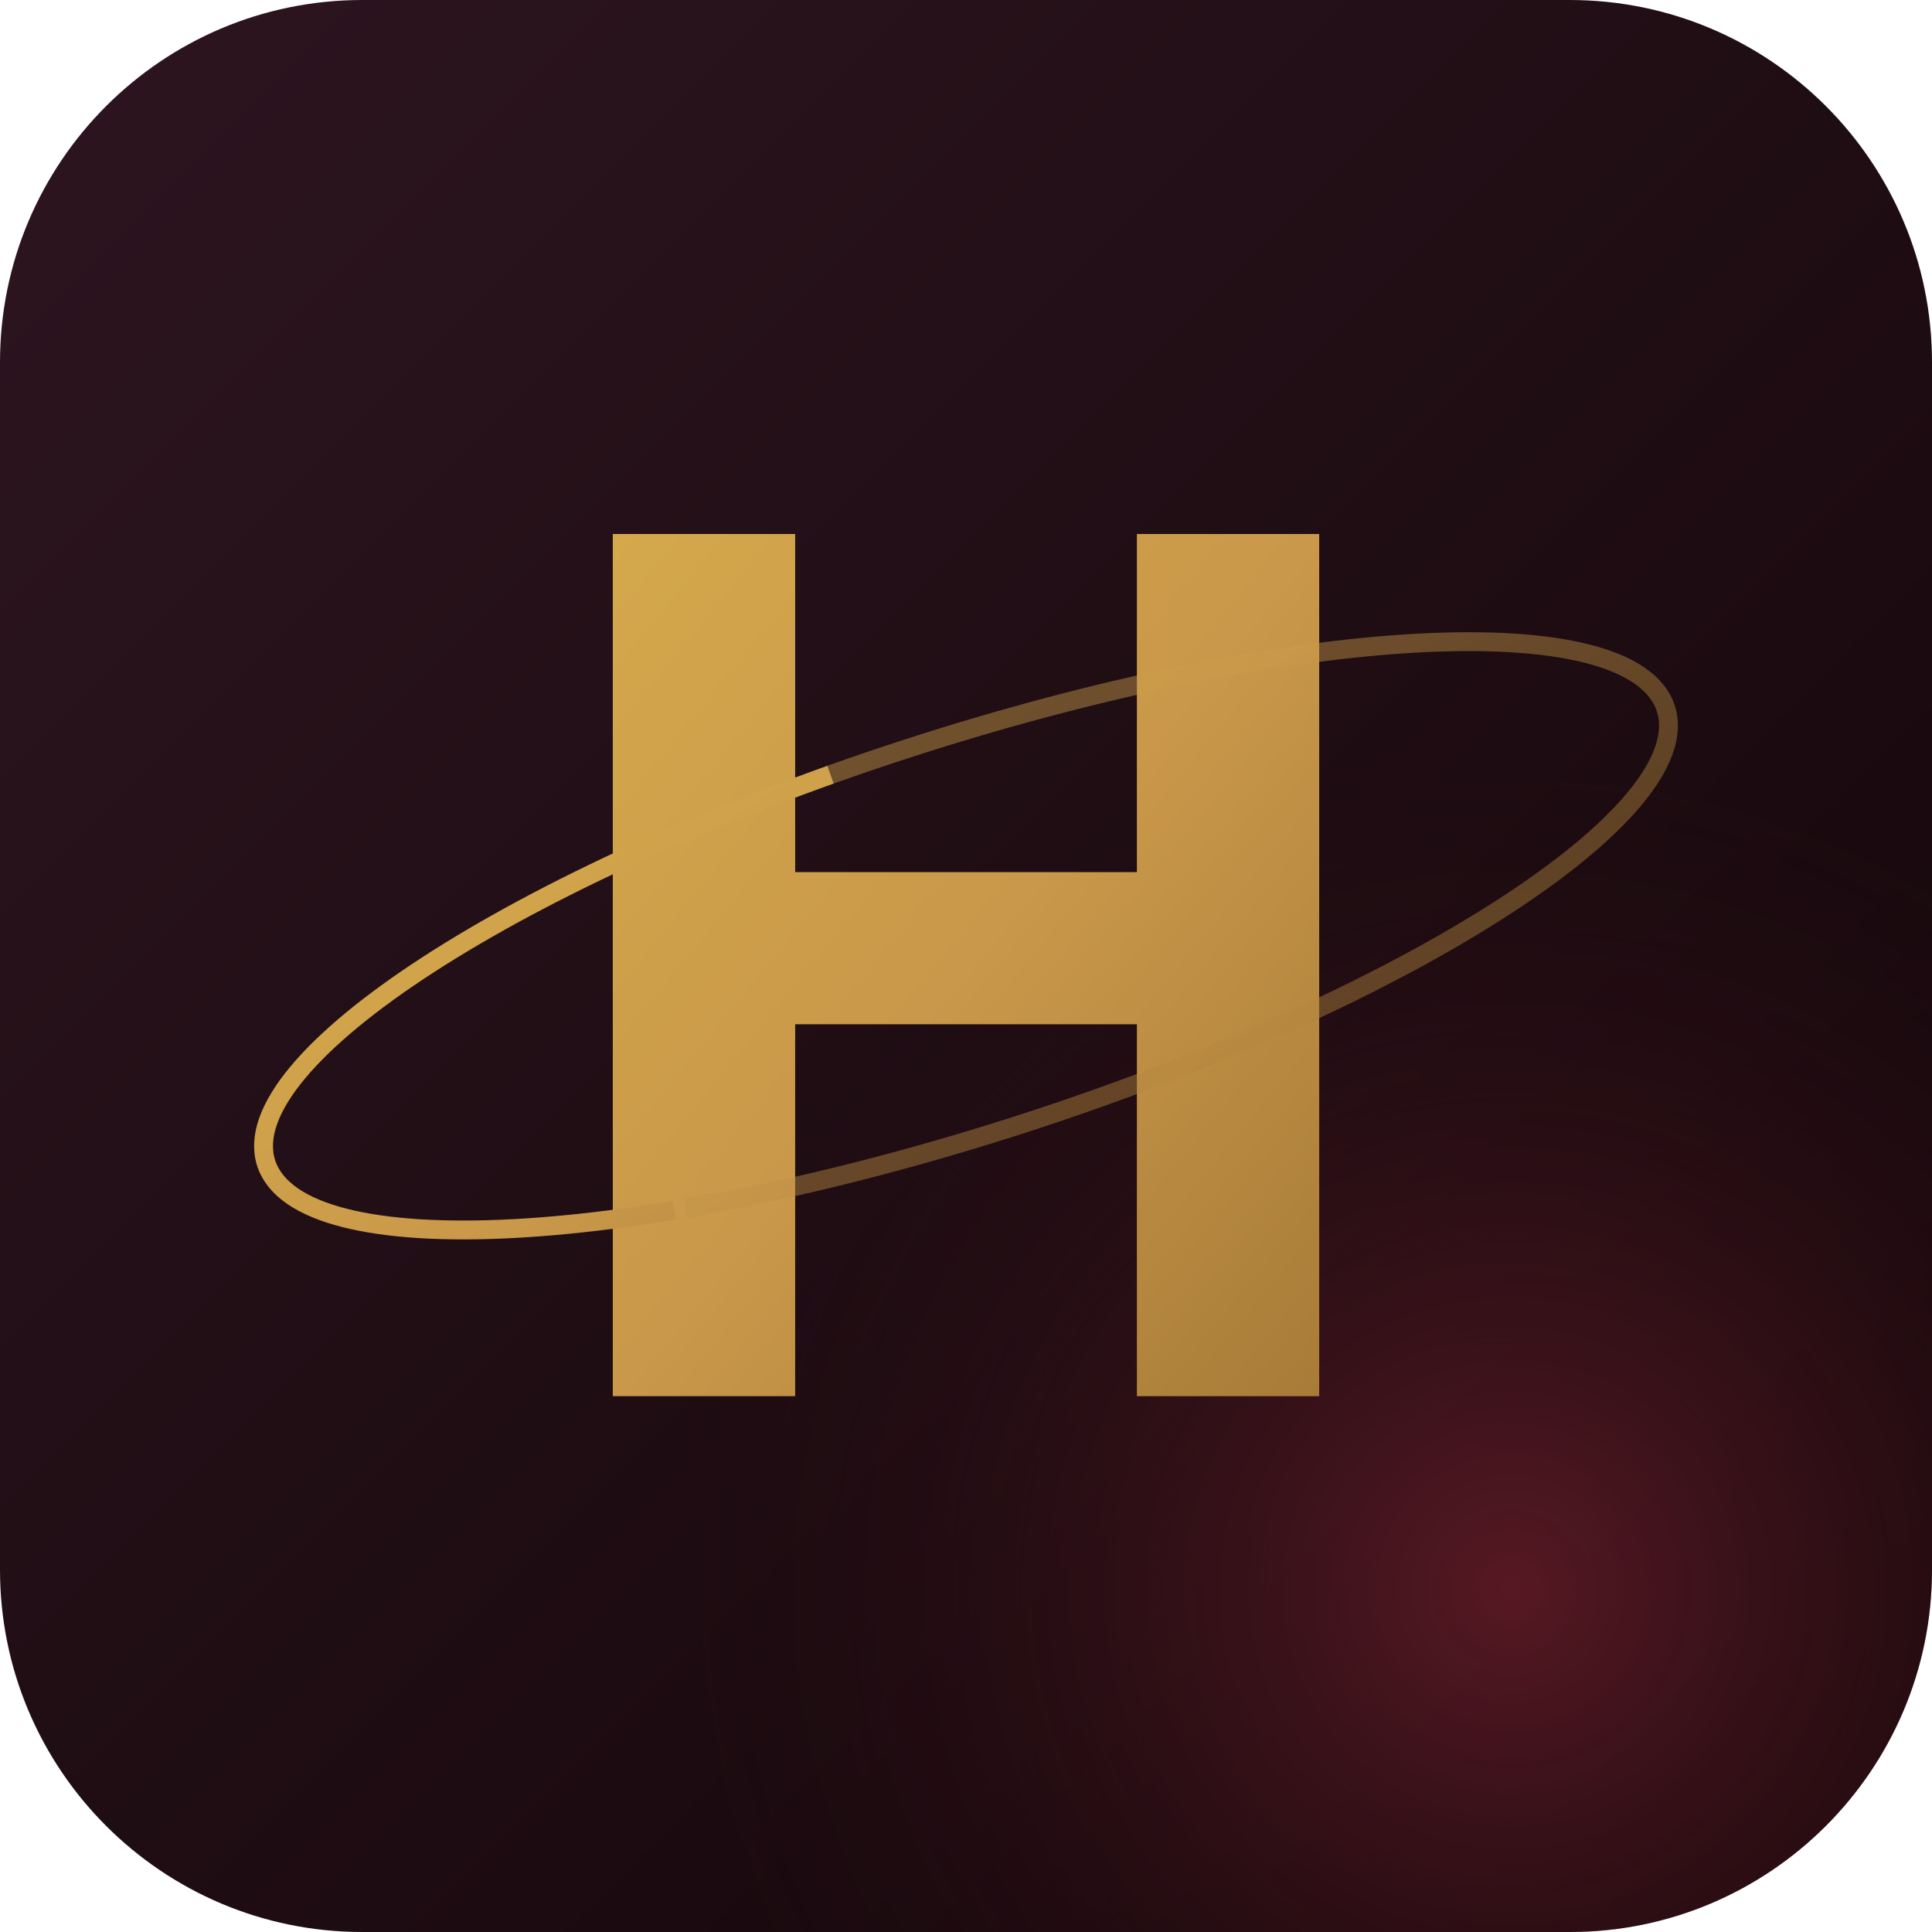
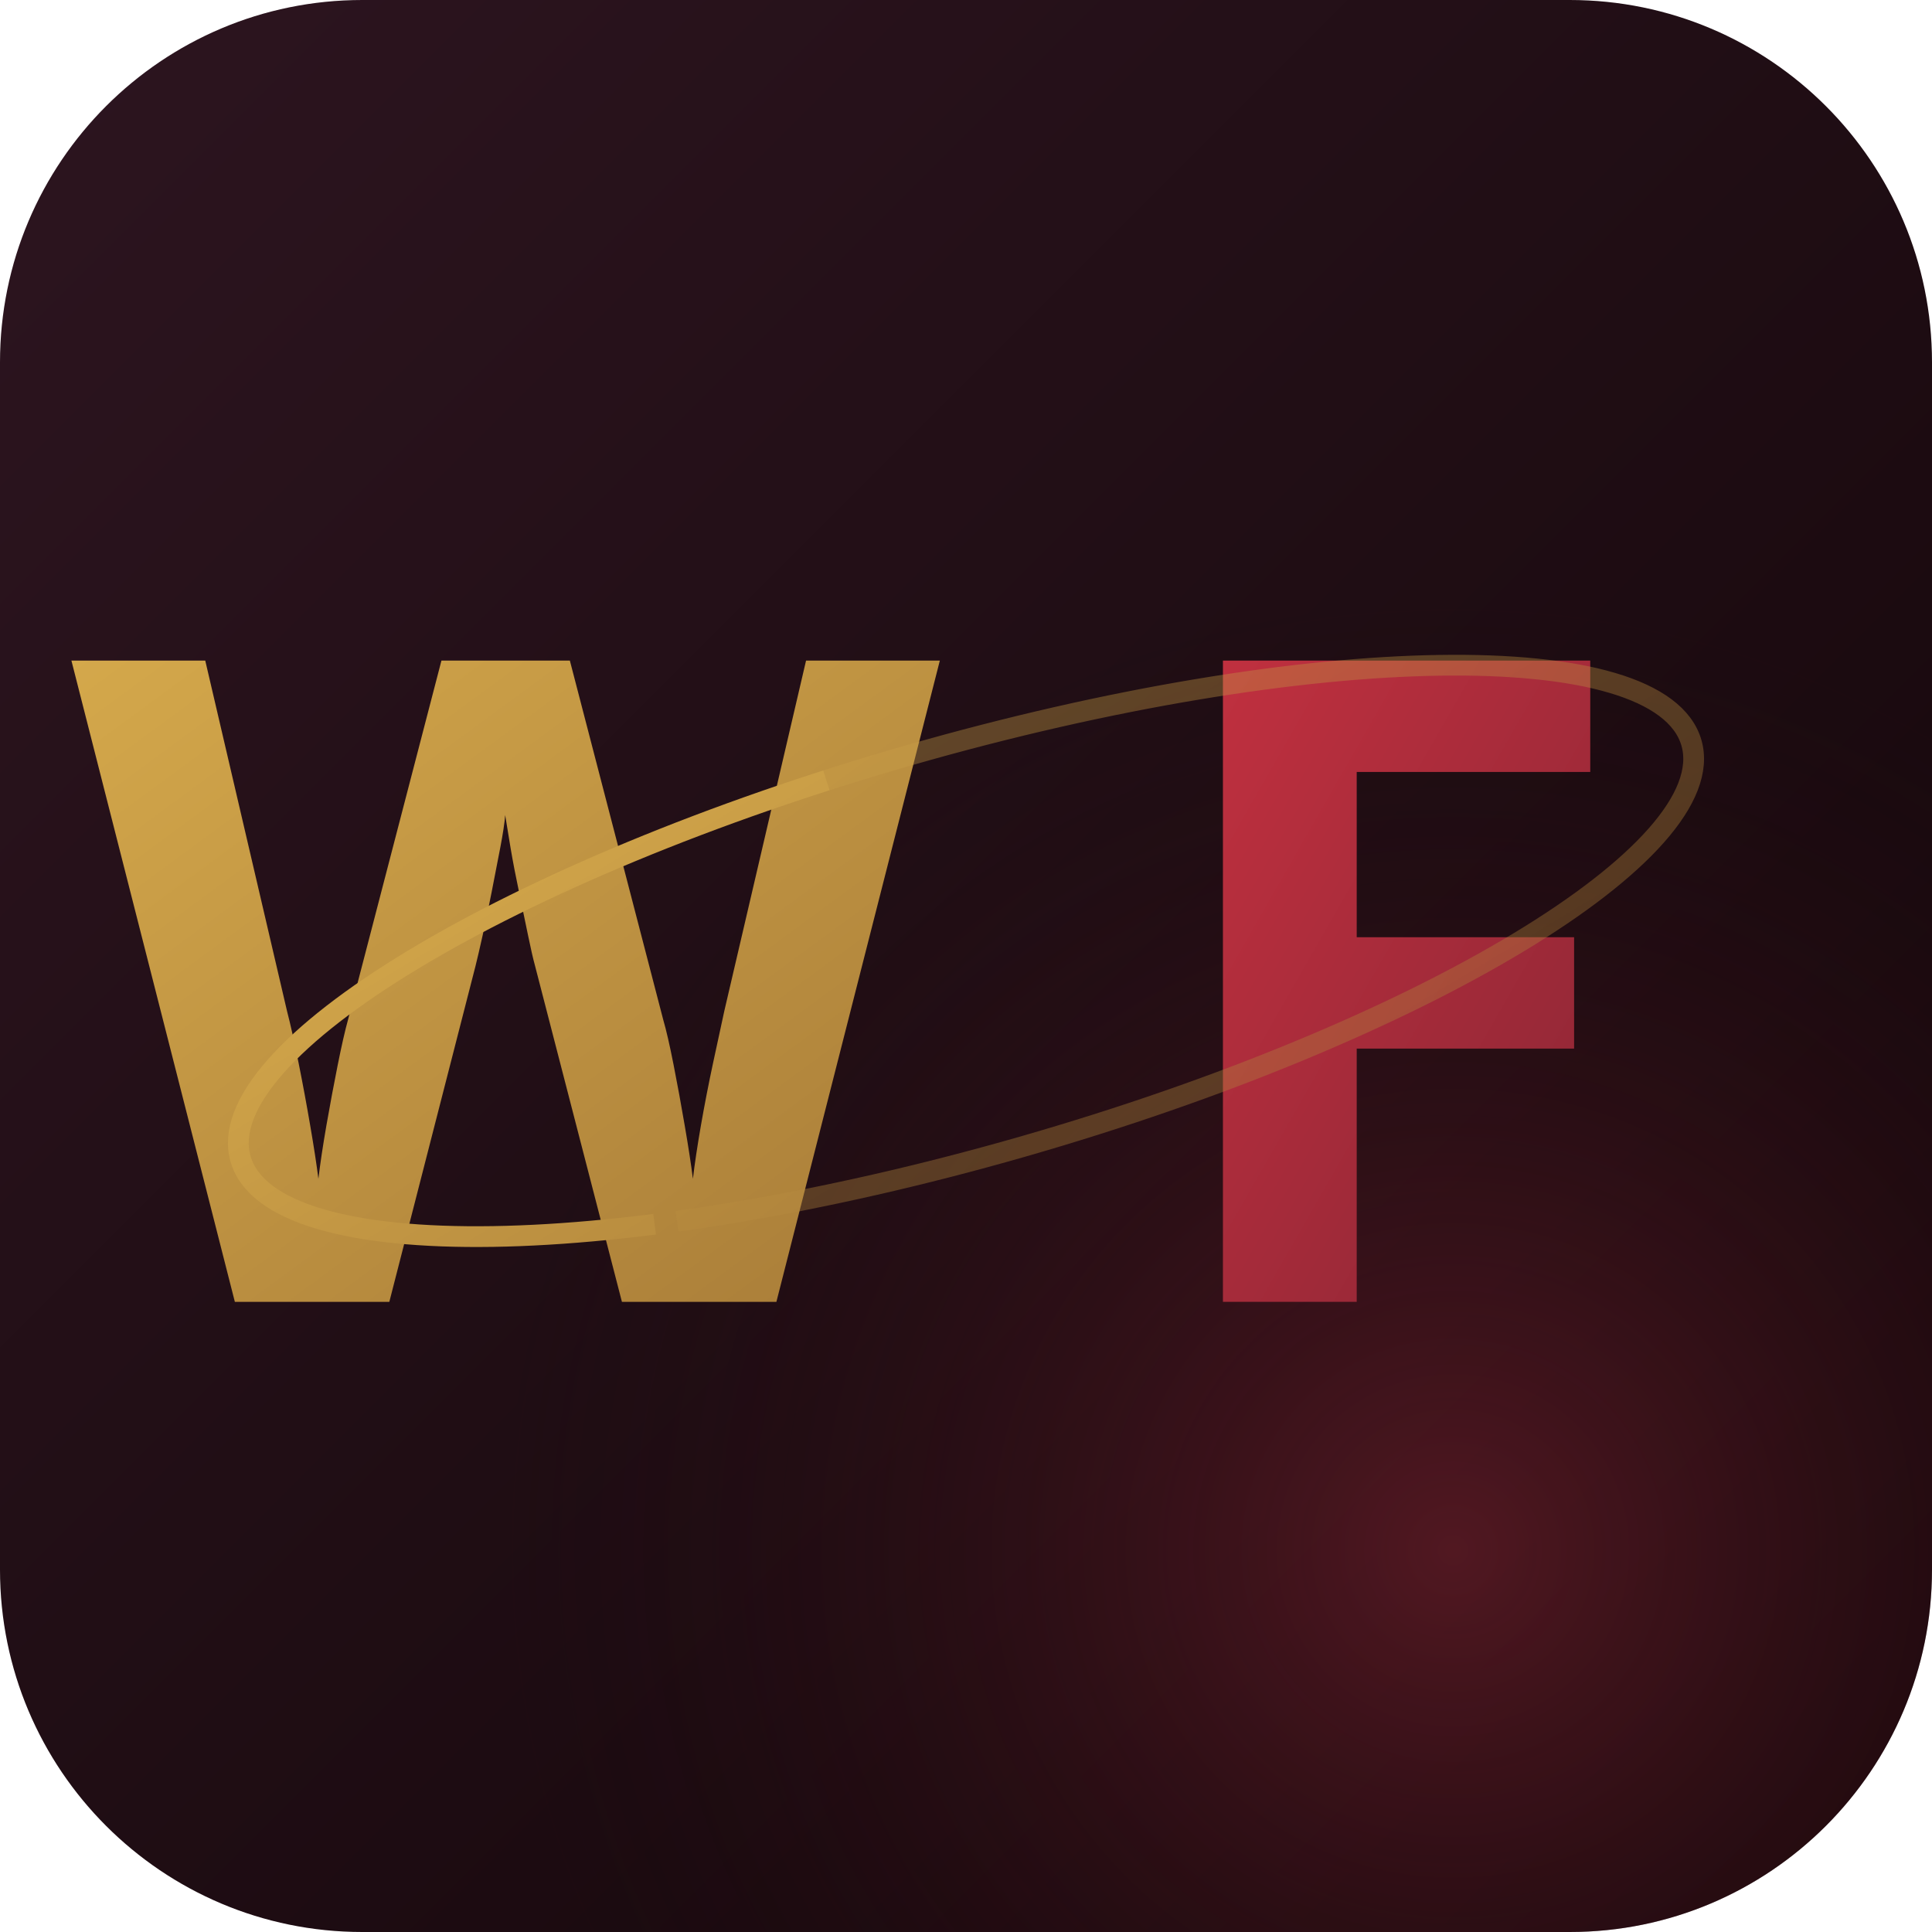
<svg xmlns="http://www.w3.org/2000/svg" width="512" height="512" viewBox="0 0 512 512">
  <defs>
    <linearGradient id="bg" x1="0%" y1="0%" x2="100%" y2="100%">
      <stop offset="0%" stop-color="#2d1520" />
      <stop offset="70%" stop-color="#1a0a0f" />
      <stop offset="100%" stop-color="#120609" />
    </linearGradient>
-     <radialGradient id="glow" cx="78%" cy="82%" r="45%">
-       <stop offset="0%" stop-color="#8B2635" stop-opacity="0.55" />
+     <radialGradient id="glow" cx="75%" cy="80%" r="50%">
+       <stop offset="0%" stop-color="#8B2635" stop-opacity="0.5" />
      <stop offset="100%" stop-color="#1a0a0f" stop-opacity="0" />
    </radialGradient>
    <linearGradient id="gold" x1="0%" y1="0%" x2="100%" y2="100%">
      <stop offset="0%" stop-color="#d4a84b" />
-       <stop offset="50%" stop-color="#c9984a" />
      <stop offset="100%" stop-color="#a87c38" />
+     </linearGradient>
+     <linearGradient id="red" x1="0%" y1="0%" x2="100%" y2="100%">
+       <stop offset="0%" stop-color="#c0303f" />
+       <stop offset="100%" stop-color="#8B2635" />
    </linearGradient>
  </defs>
  <rect width="512" height="512" rx="96" fill="url(#bg)" />
  <rect width="512" height="512" rx="96" fill="url(#glow)" />
-   <g font-family="'Arial Black', 'Arial Bold', sans-serif" font-weight="900" font-size="320" fill="url(#gold)" text-anchor="middle">
-     <text x="256" y="370">H</text>
-   </g>
-   <g transform="translate(256,248) rotate(-18)">
-     <ellipse cx="0" cy="0" rx="195" ry="52" fill="none" stroke="url(#gold)" stroke-width="5" stroke-dasharray="304 307" stroke-dashoffset="0" opacity="0.45" />
-     <ellipse cx="0" cy="0" rx="195" ry="52" fill="none" stroke="url(#gold)" stroke-width="5" stroke-dasharray="304 307" stroke-dashoffset="304" />
+   <text x="134" y="345" font-family="'Arial Black','Arial Bold',sans-serif" font-weight="900" font-size="238" fill="url(#gold)" text-anchor="middle">W</text>
+   <text x="368" y="345" font-family="'Arial Black','Arial Bold',sans-serif" font-weight="900" font-size="238" fill="url(#red)" text-anchor="middle">F</text>
+   <g transform="translate(256,252) rotate(-16)">
+     <ellipse cx="0" cy="0" rx="200" ry="54" fill="none" stroke="url(#gold)" stroke-width="5.5" stroke-dasharray="310 316" stroke-dashoffset="0" opacity="0.38" />
+     <ellipse cx="0" cy="0" rx="200" ry="54" fill="none" stroke="url(#gold)" stroke-width="5.5" stroke-dasharray="310 316" stroke-dashoffset="310" />
  </g>
</svg>
